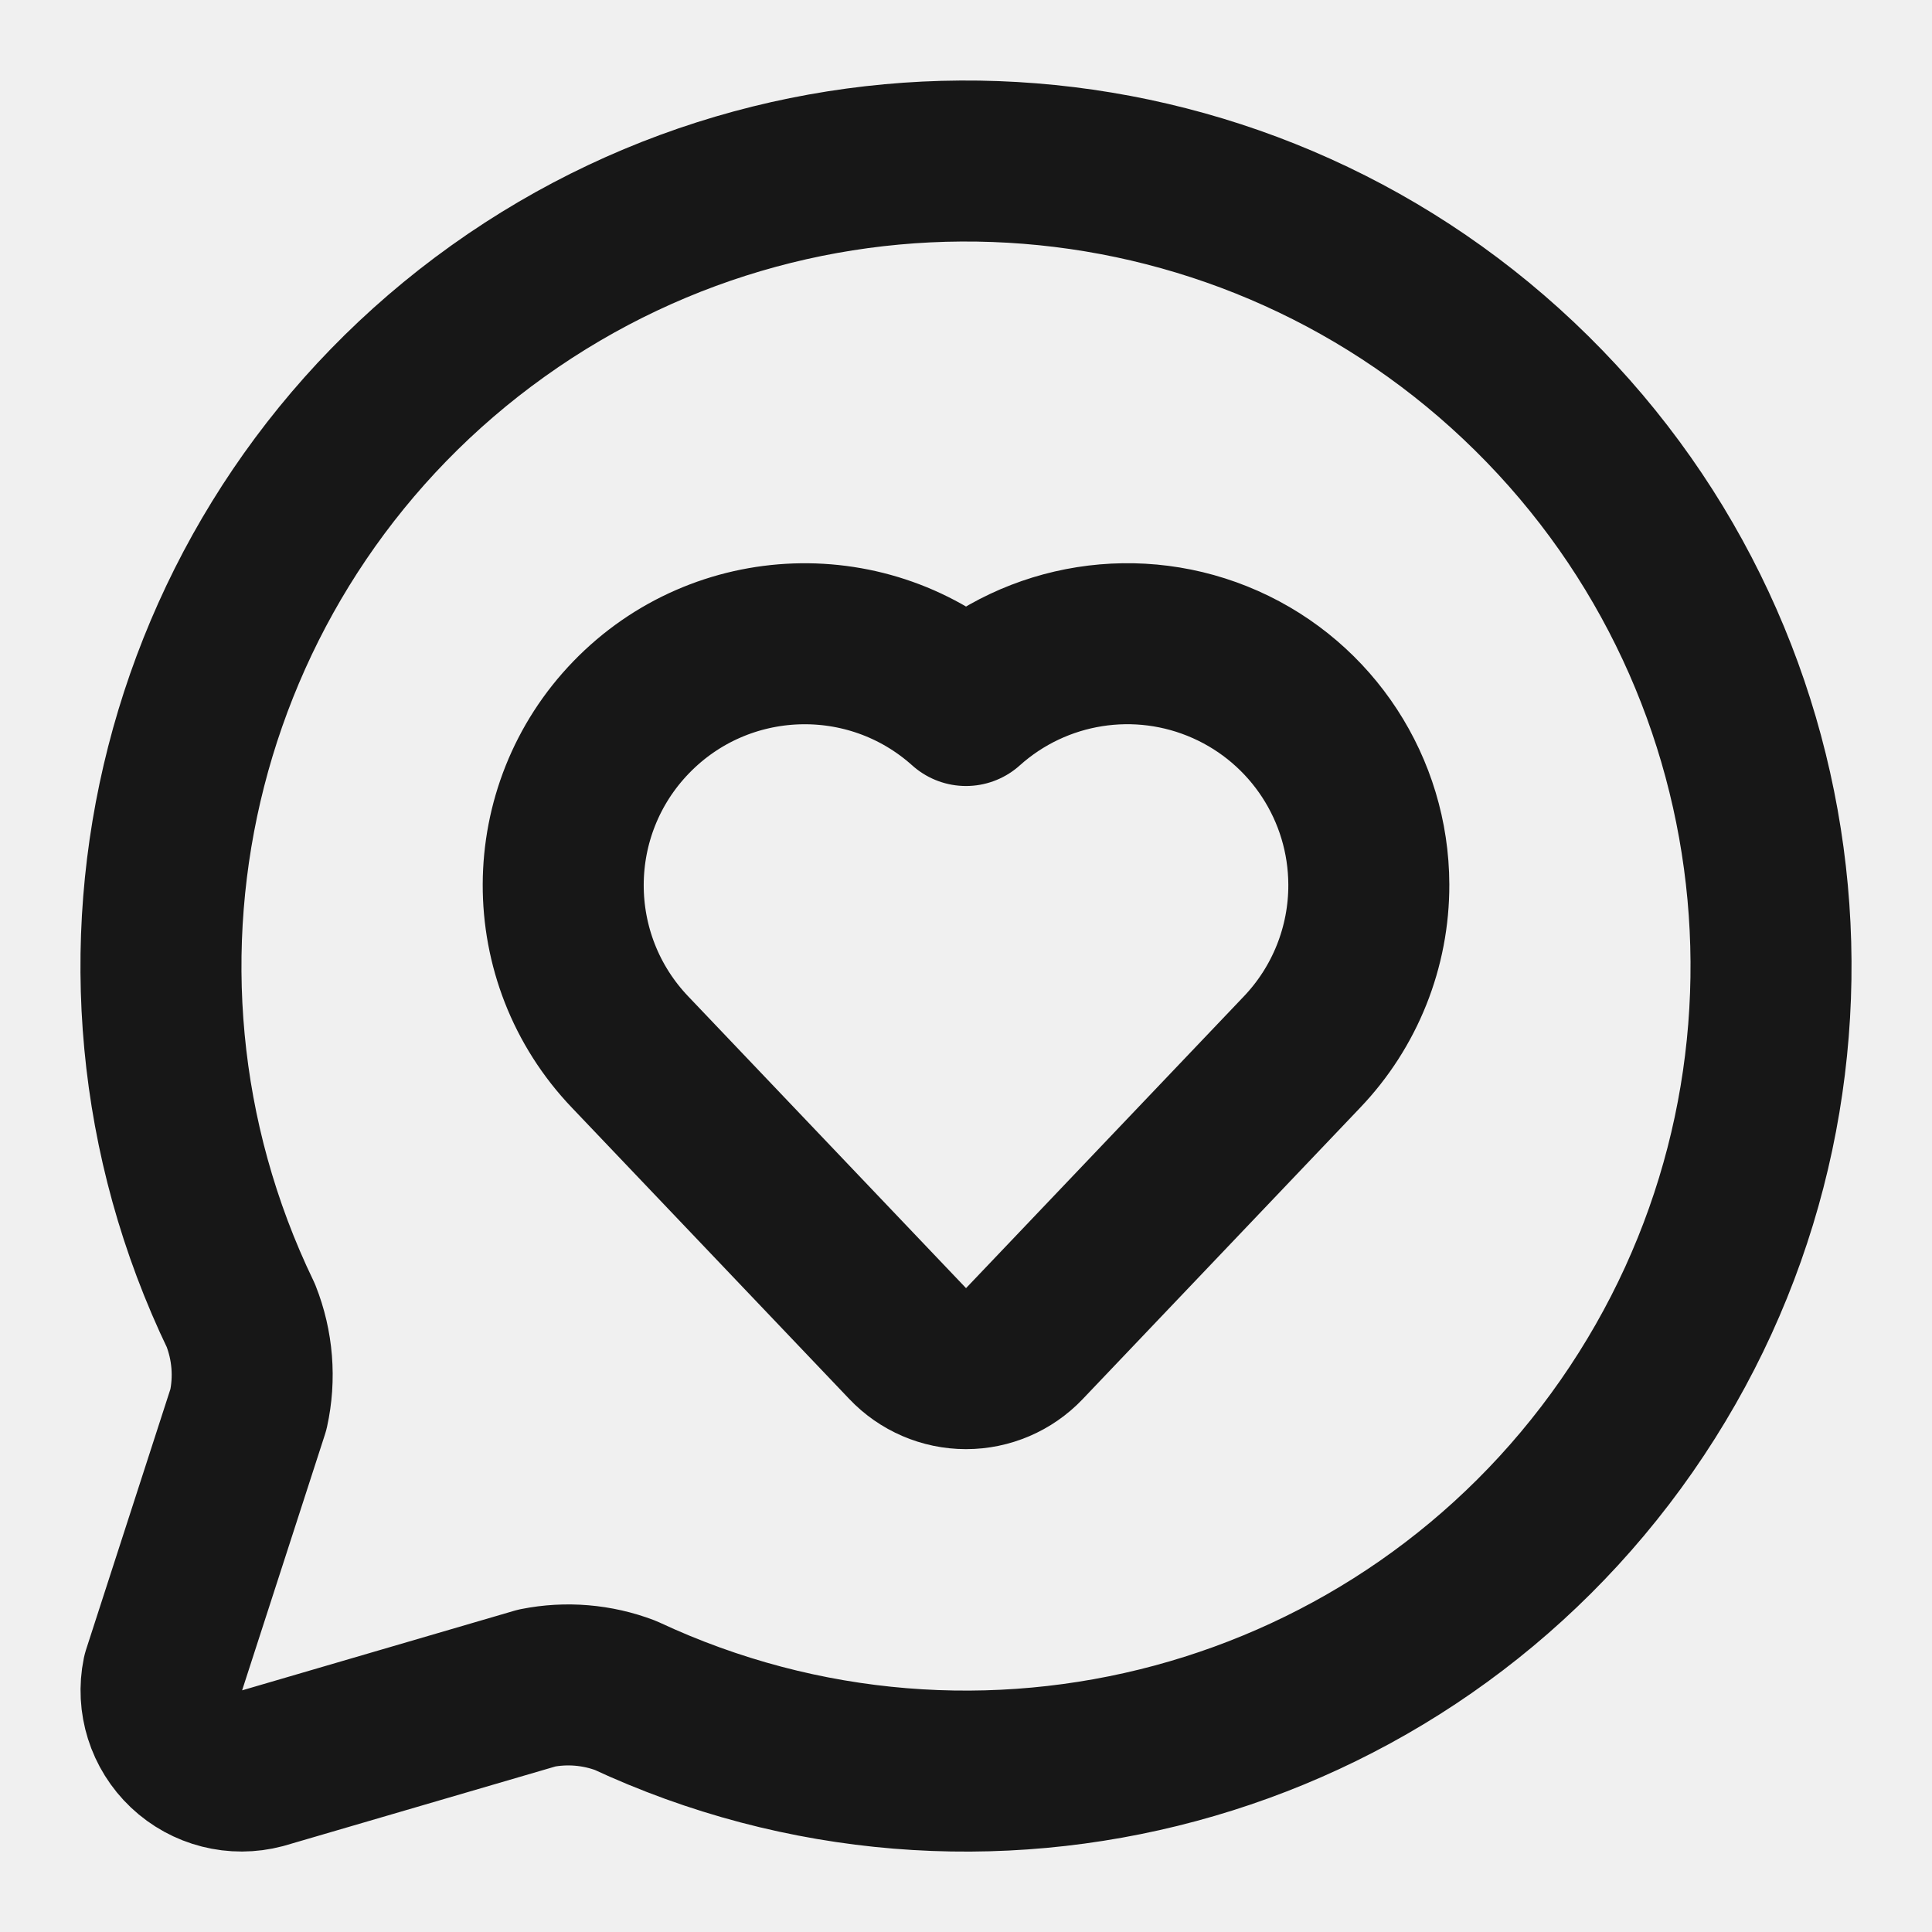
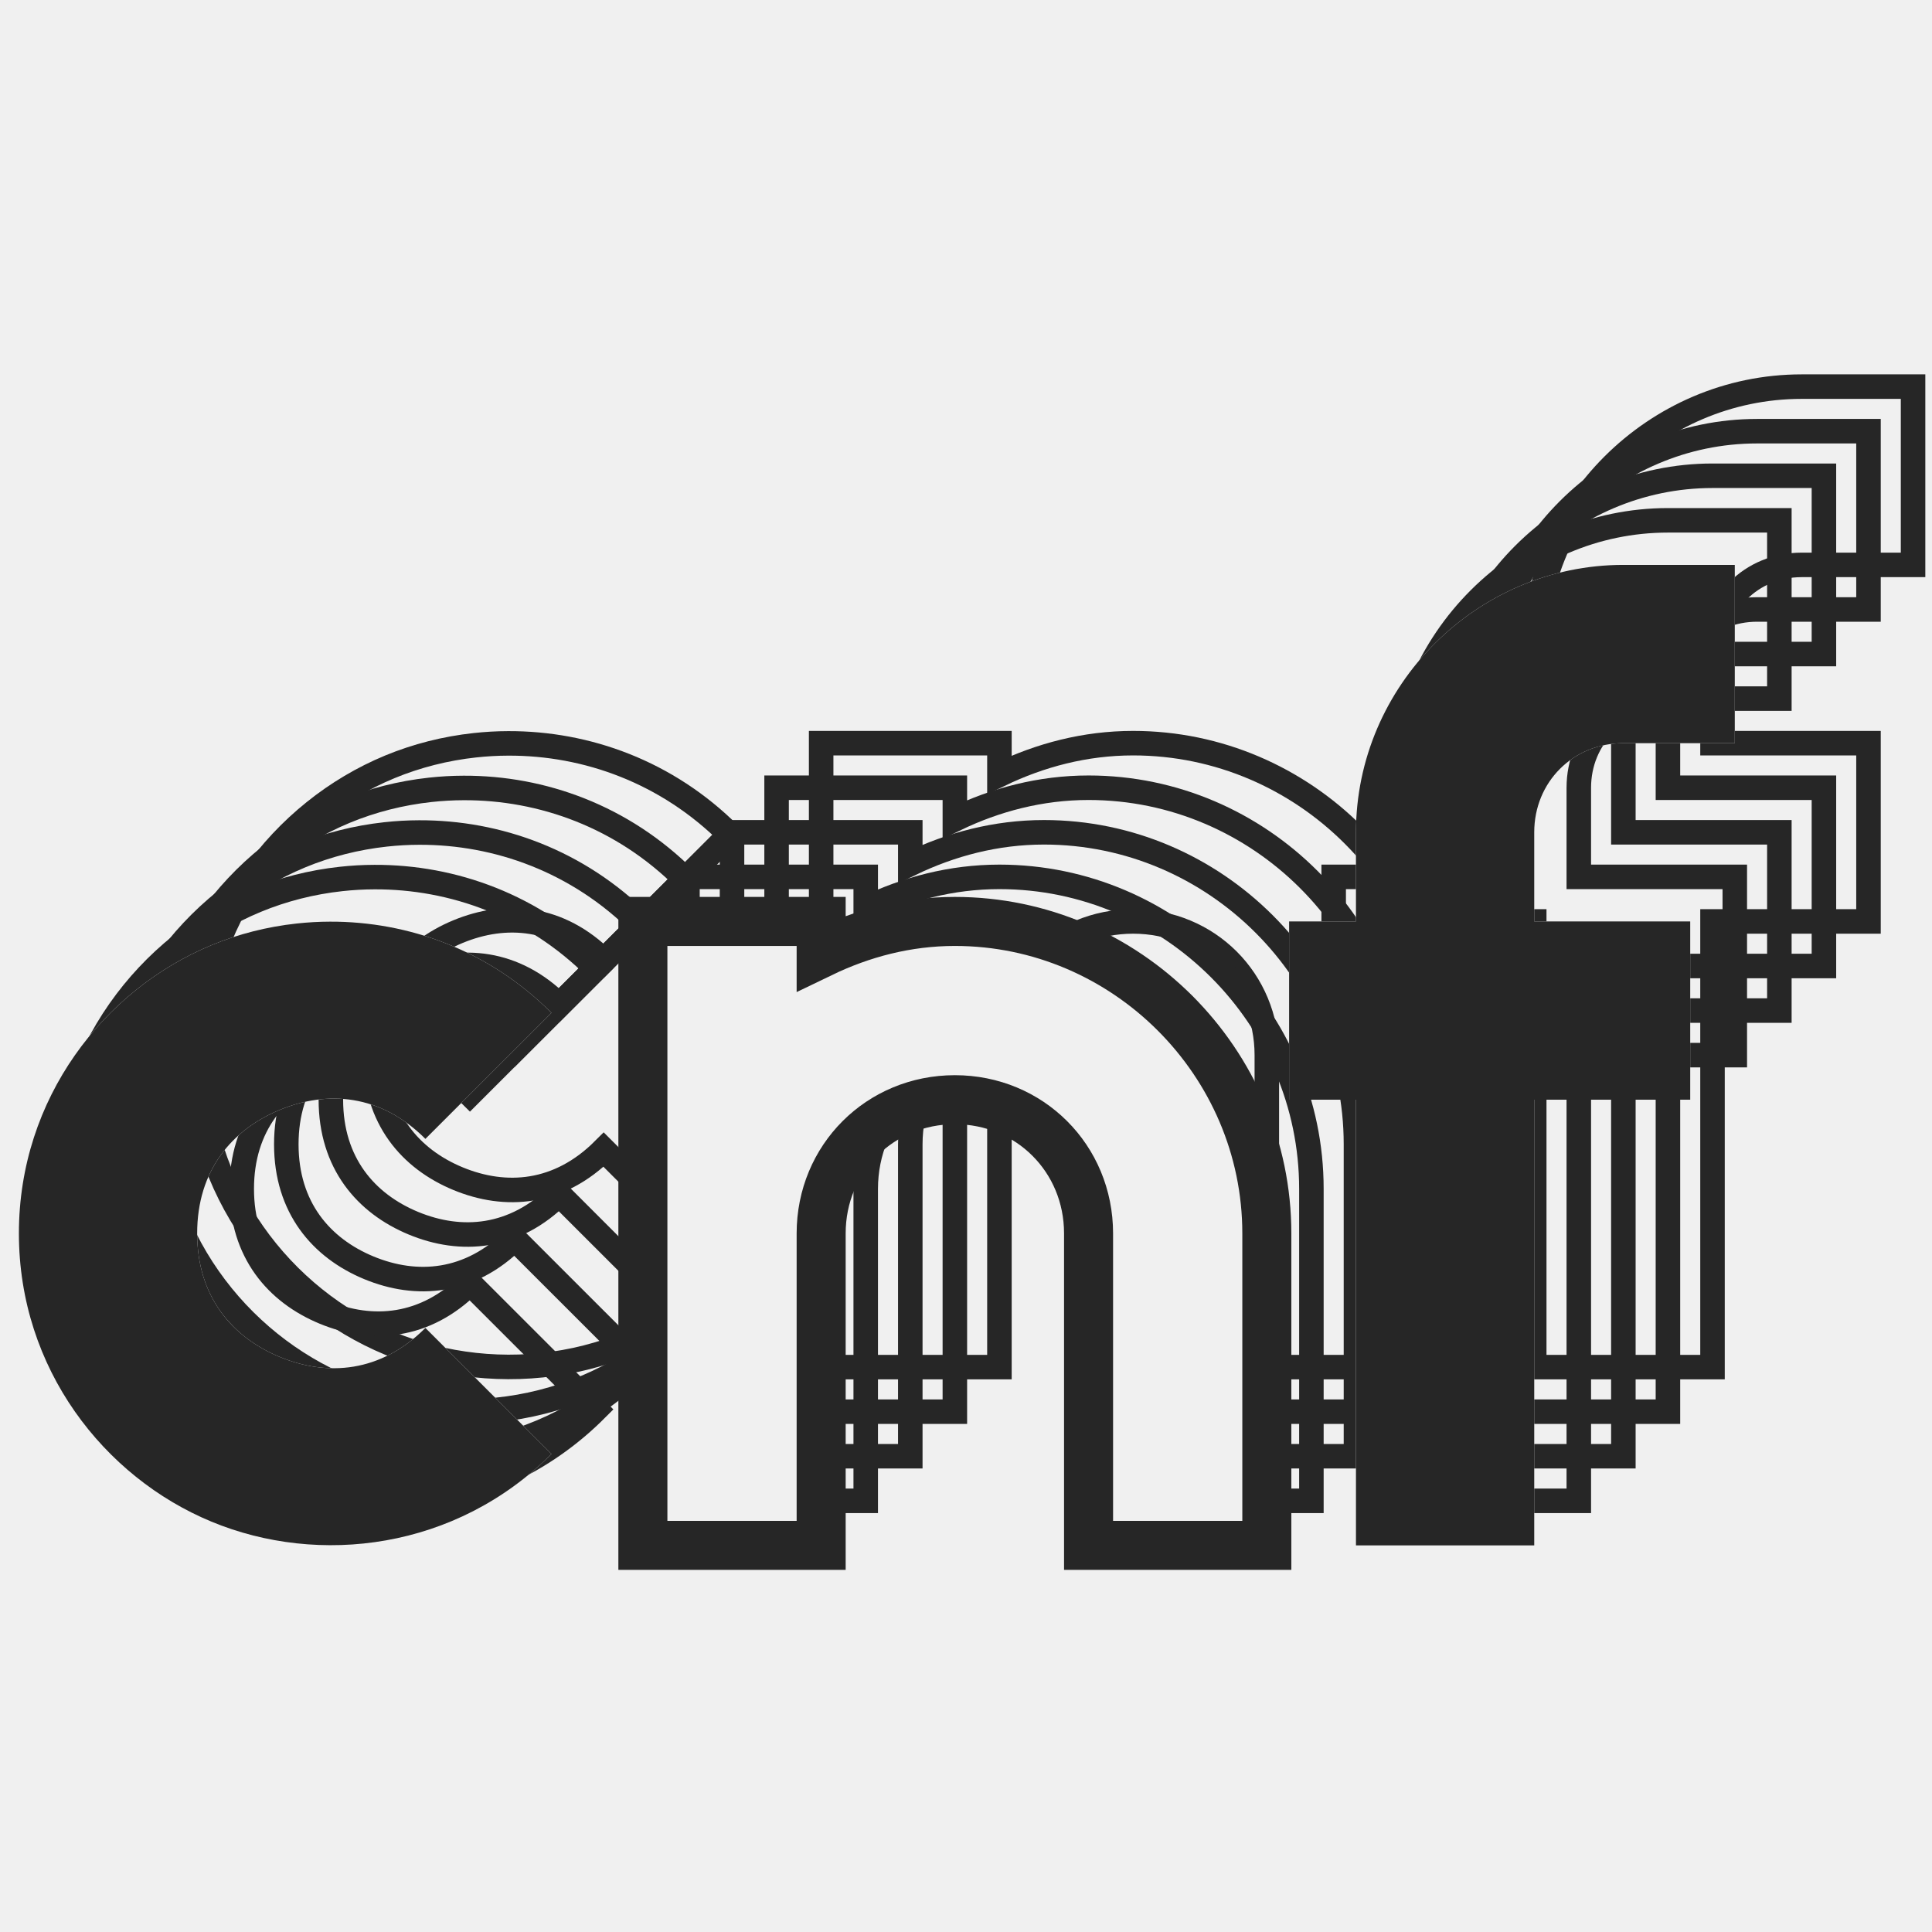
- <svg xmlns="http://www.w3.org/2000/svg" viewBox="0 0 24 24" fill="none" stroke="#171717" stroke-width="2" stroke-linecap="round" stroke-linejoin="round">
-   <style>
-     @media (prefers-color-scheme: dark) {
-       svg { stroke: #fafafa; }
-     }
-   </style>
-   <path d="M2.992 16.342a2 2 0 0 1 .094 1.167l-1.065 3.29a1 1 0 0 0 1.236 1.168l3.413-.998a2 2 0 0 1 1.099.092 10 10 0 1 0-4.777-4.719" />
-   <path d="M7.828 13.07A3 3 0 0 1 12 8.764a3 3 0 0 1 5.004 2.224 3 3 0 0 1-.832 2.083l-3.447 3.62a1 1 0 0 1-1.45-.001z" />
+ <svg xmlns="http://www.w3.org/2000/svg" width="128" height="128" viewBox="1.15 -15.35 86.7 86.7">
+   <style>svg{color:#262626}@media (prefers-color-scheme: dark){svg{color:#fafafa}}</style>
+   <defs>
+     <path id="c" d="M 15.957 26.01 C 15.455 26.011 14.955 26.04 14.459 26.094 C 13.137 26.238 11.847 26.565 10.641 27.064 C 5.814 29.063 1.998 33.933 1.998 40 C 1.998 46.067 5.814 50.937 10.641 52.936 C 15.467 54.935 21.609 54.189 25.898 49.898 L 20.24 44.242 C 18.23 46.253 15.838 46.427 13.703 45.543 C 11.569 44.659 9.998 42.843 9.998 40 C 9.998 37.157 11.569 35.341 13.703 34.457 C 15.838 33.573 18.23 33.747 20.24 35.758 L 25.898 30.102 C 23.083 27.286 19.472 25.998 15.957 26.01 z" />
+     <path id="n" d="M 30 26 L 30 40 L 30 54 L 38 54 L 38 40 C 38 36.639 40.639 34 44 34 C 47.361 34 50 36.639 50 40 L 50 54 L 58 54 L 58 40 C 58 32.315 51.685 26 44 26 C 41.848 26 39.828 26.536 38 27.418 L 38 26 L 30 26 z" />
+     <path id="f" d="M 74 10 C 67.42 10 62 15.42 62 22 L 62 26 L 59 26 L 59 34 L 62 34 L 62 54 L 70 54 L 70 34 L 77 34 L 77 26 L 70 26 L 70 22 C 70 19.743 71.743 18 74 18 L 79 18 L 79 10 L 74 10 z" />
+     <mask id="knockout">
+       <rect x="-1000" y="-1000" width="2000" height="2000" fill="#fff" />
+       <use href="#c" fill="#000" />
+       <use href="#n" fill="#000" />
+       <use href="#f" fill="#000" />
+     </mask>
+   </defs>
+   <g mask="url(#knockout)" fill="none" stroke="currentColor" stroke-width="1.1">
+     <use href="#c" transform="translate(8 -8)" />
+     <use href="#n" transform="translate(8 -8)" />
+     <use href="#f" transform="translate(8 -8)" />
+     <use href="#c" transform="translate(6 -6)" />
+     <use href="#n" transform="translate(6 -6)" />
+     <use href="#f" transform="translate(6 -6)" />
+     <use href="#c" transform="translate(4 -4)" />
+     <use href="#n" transform="translate(4 -4)" />
+     <use href="#f" transform="translate(4 -4)" />
+     <use href="#c" transform="translate(2 -2)" />
+     <use href="#n" transform="translate(2 -2)" />
+     <use href="#f" transform="translate(2 -2)" />
+   </g>
+   <use href="#c" fill="currentColor" />
+   <use href="#n" fill="none" stroke="currentColor" stroke-width="2.2" />
+   <use href="#f" fill="currentColor" />
</svg>
